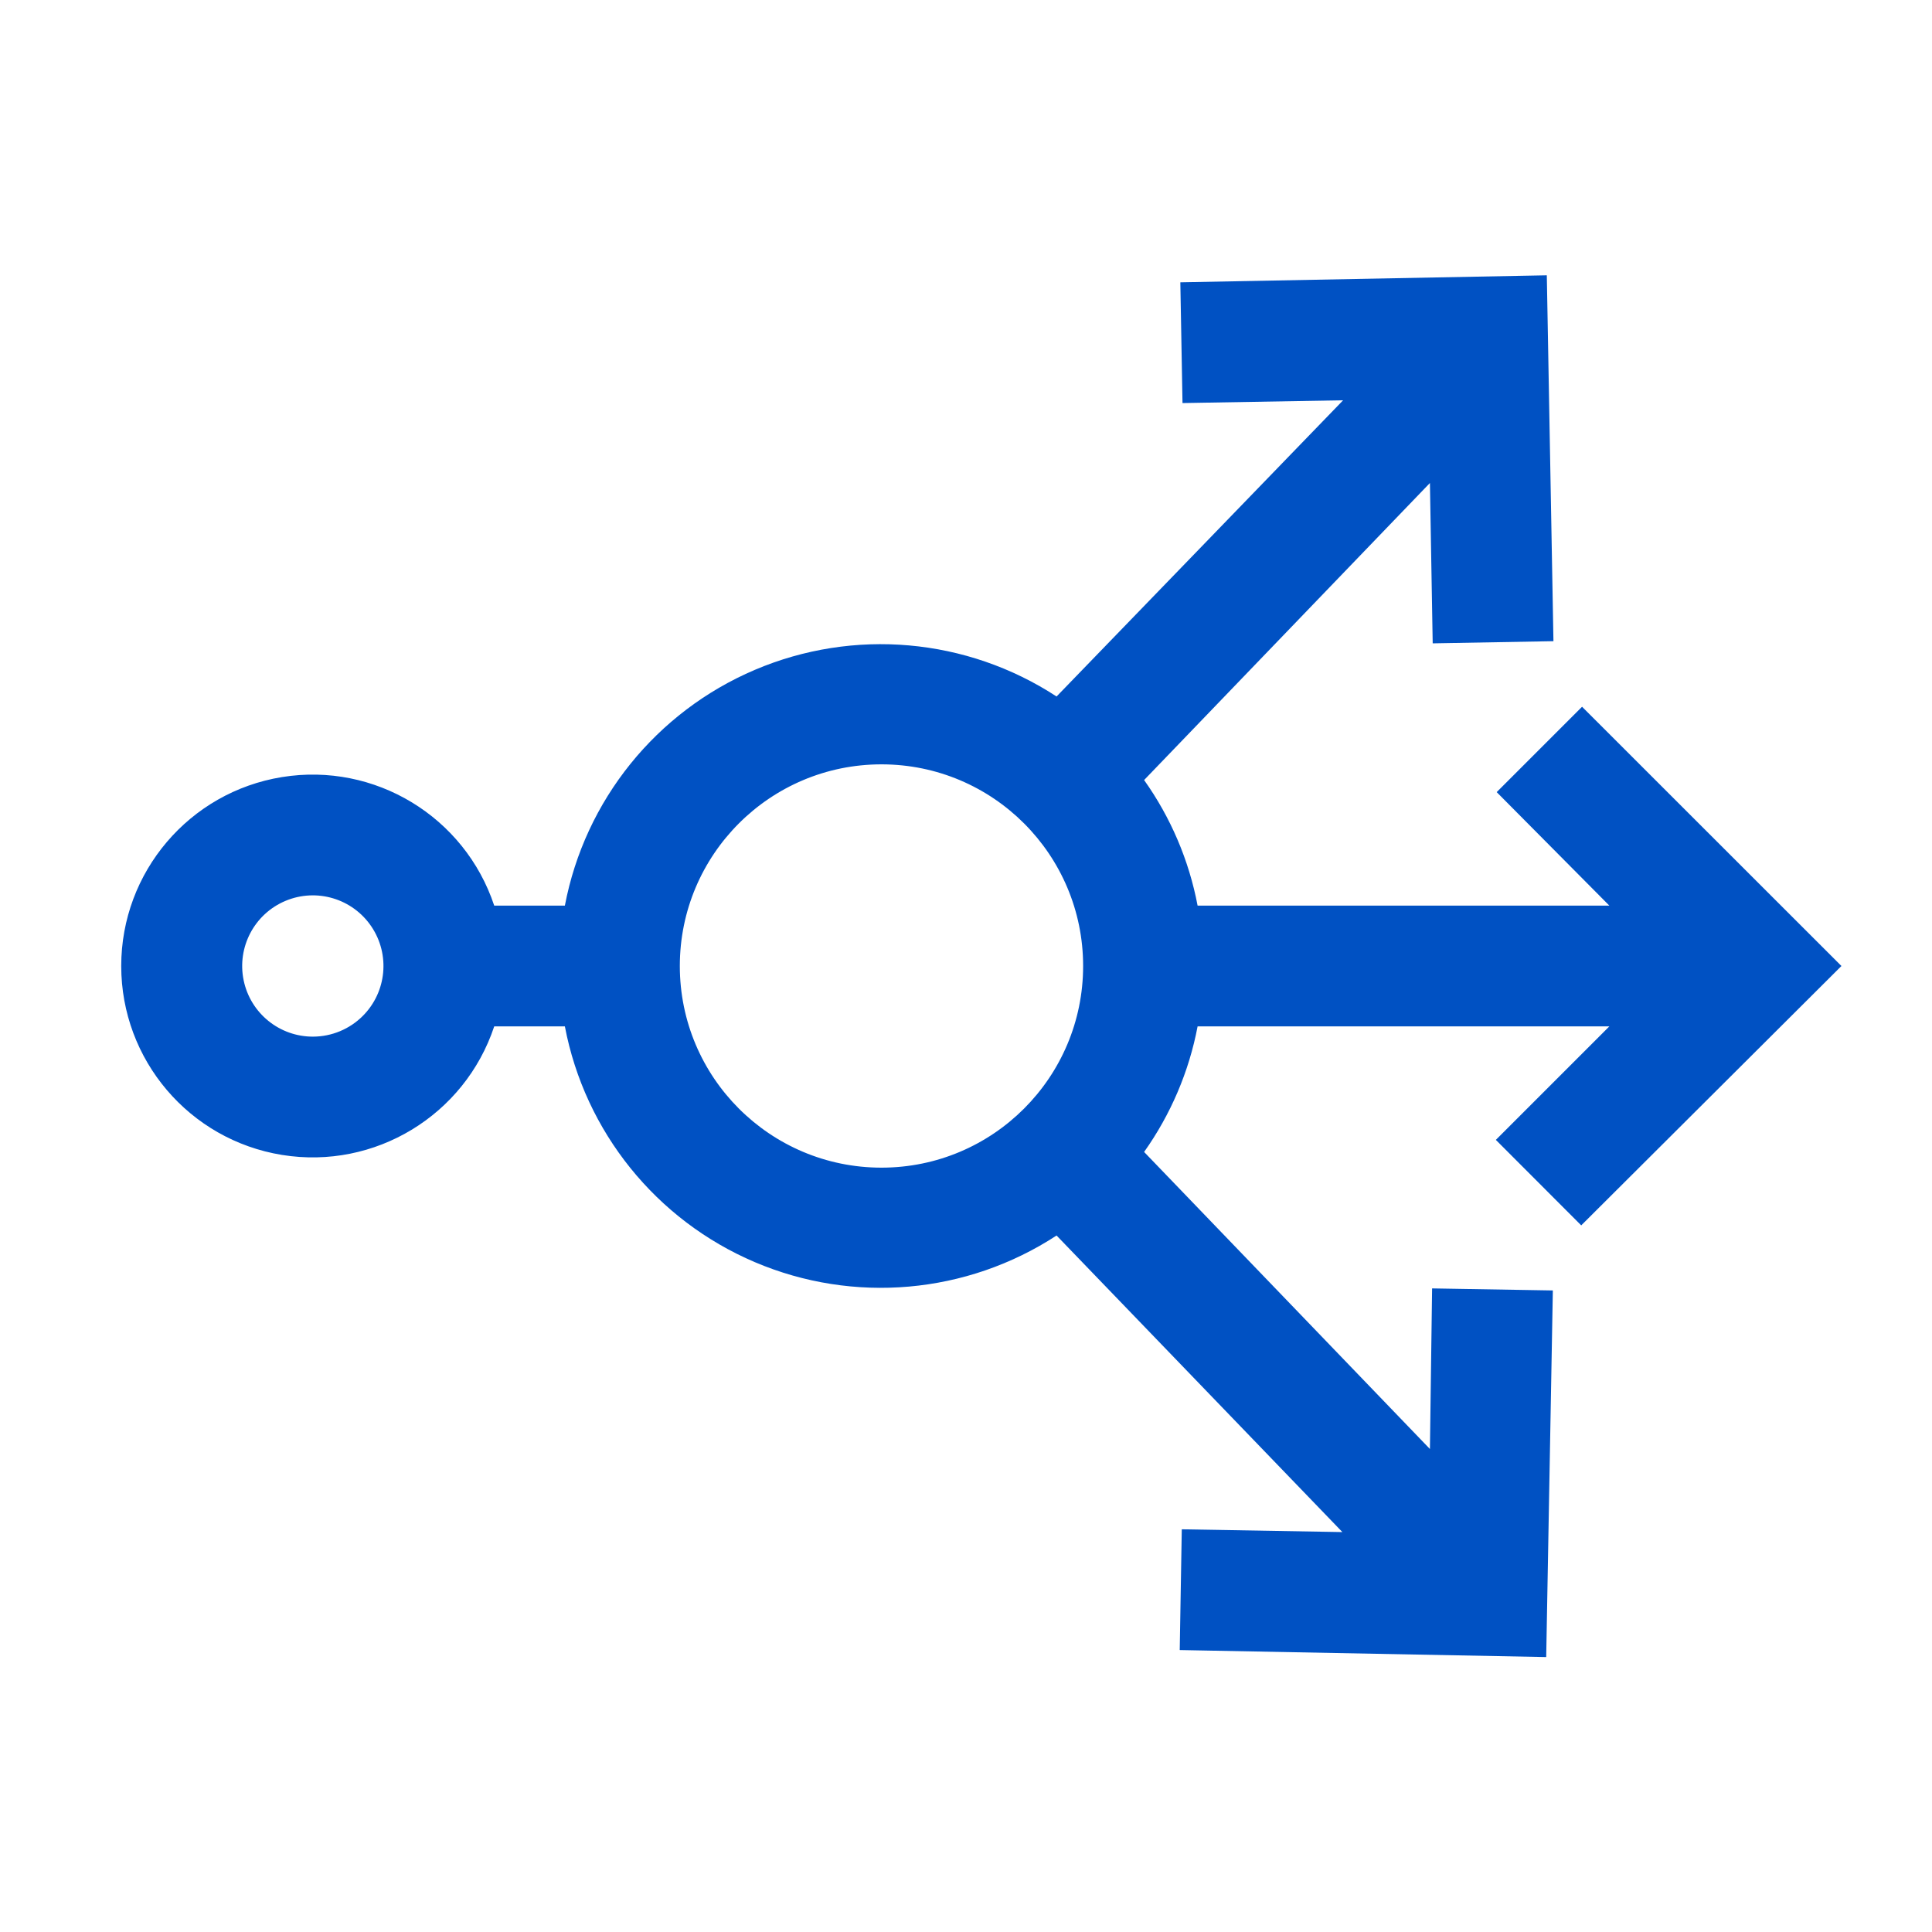
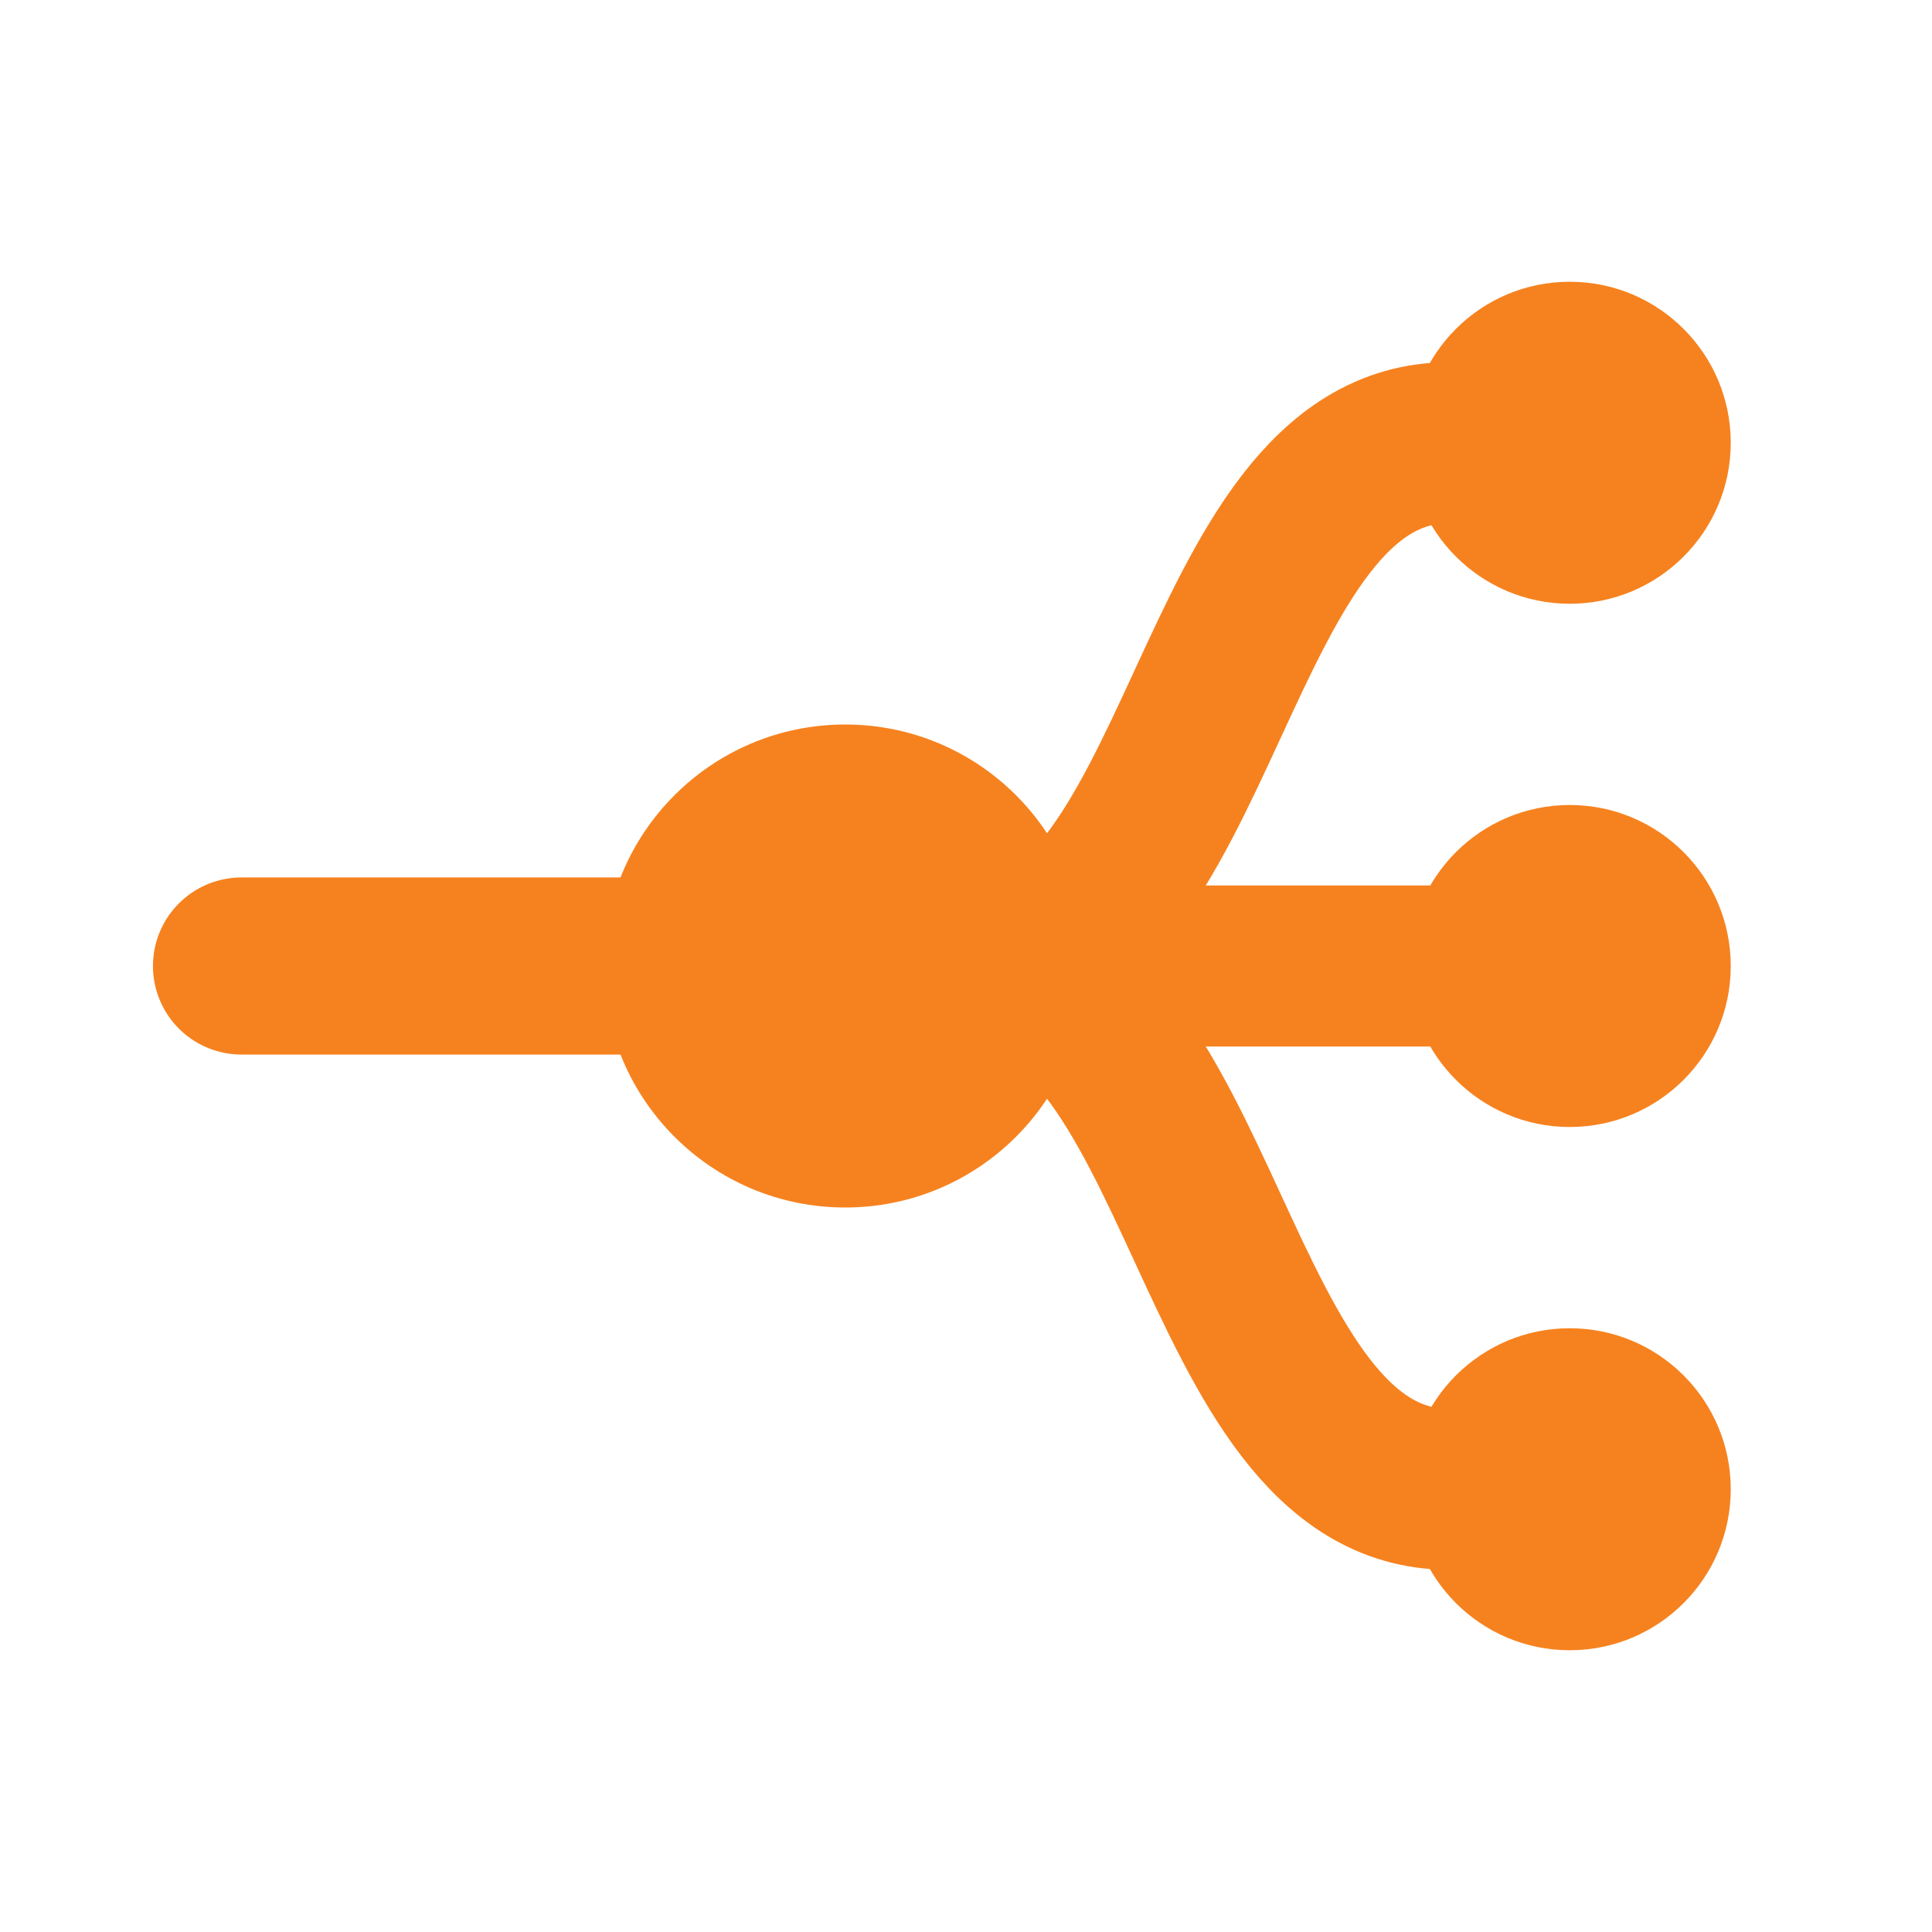
- <svg xmlns="http://www.w3.org/2000/svg" fill="#0051c3" class="c_a c_b c_c c_d" role="presentation" viewBox="0 0 16 16" aria-hidden="true" focusable="false">
-   <path d="M13.095 10.148L15.25 8l-2.148-2.147-.707.707.933.94h-3.41a2.645 2.645 0 00-.443-1.04L11.842 4l.023 1.328 1-.018-.055-3.03-3.035.058.018 1 1.33-.023L8.75 5.768A2.663 2.663 0 004.678 7.5h-.585a1.585 1.585 0 100 1h.585a2.663 2.663 0 004.072 1.732l2.367 2.456-1.33-.023-.017 1 3.035.058.055-3.036-1-.017-.018 1.33-2.367-2.46c.22-.31.372-.665.443-1.04h3.41l-.94.94.707.708zm-10.5-1.563a.585.585 0 11.41-.172.585.585 0 01-.412.172h.002zM5.63 8a1.67 1.67 0 113.34 0 1.67 1.67 0 01-3.34 0z" />
+ <svg xmlns="http://www.w3.org/2000/svg" viewBox="0 0 24 24">
+   <path d="M3 12L9 12" fill="none" stroke="#f6821f" stroke-width="2.2" stroke-linecap="round" stroke-linejoin="round" />
+   <path d="M12 12C15 12 15 5.5 18 5.5" fill="none" stroke="#f6821f" stroke-width="2.0" stroke-linecap="round" stroke-linejoin="round" />
+   <circle cx="19.5" cy="5.5" r="2.0" fill="#f6821f" />
+   <path d="M12 12C15 12 15 12 18 12" fill="none" stroke="#f6821f" stroke-width="2.0" stroke-linecap="round" stroke-linejoin="round" />
+   <circle cx="19.5" cy="12" r="2.0" fill="#f6821f" />
+   <path d="M12 12C15 12 15 18.5 18 18.5" fill="none" stroke="#f6821f" stroke-width="2.0" stroke-linecap="round" stroke-linejoin="round" />
+   <circle cx="19.5" cy="18.5" r="2.0" fill="#f6821f" />
+   <circle cx="10.5" cy="12" r="3" fill="#f6821f" />
</svg>
